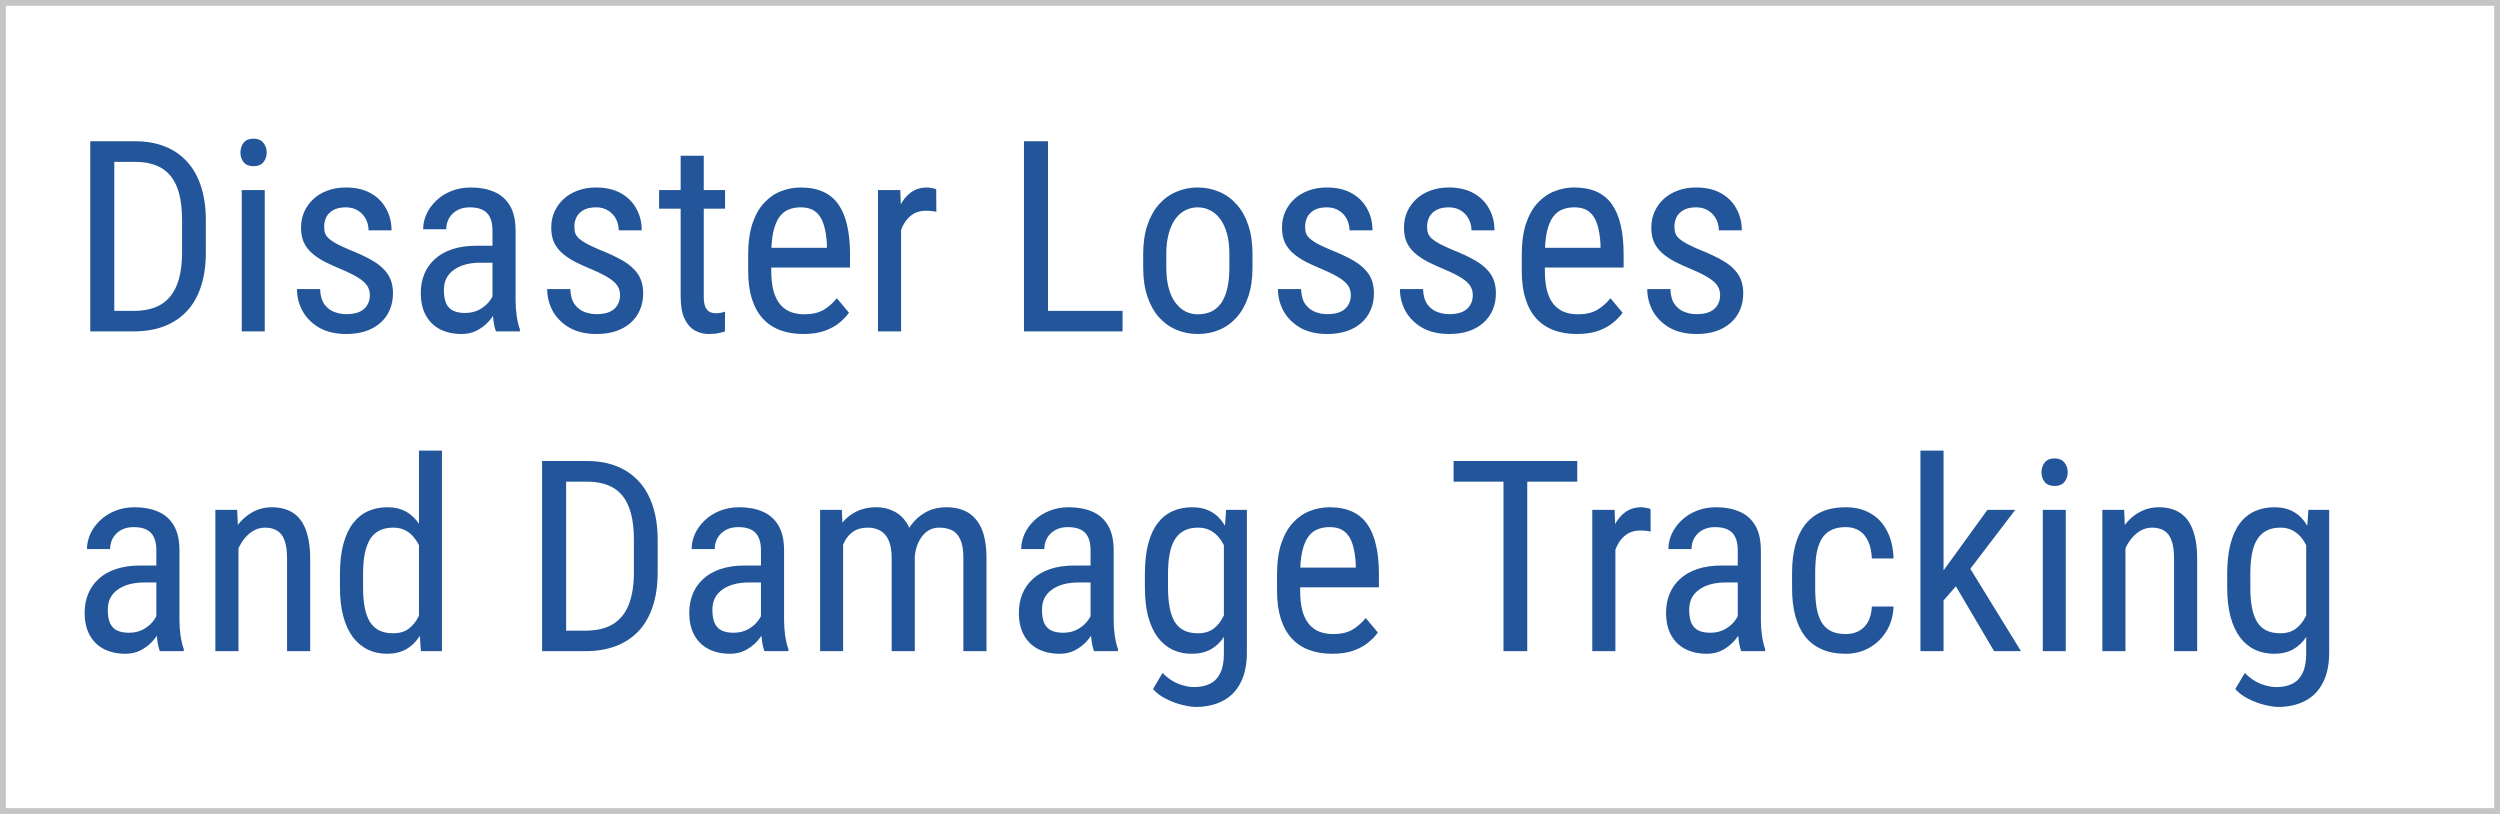
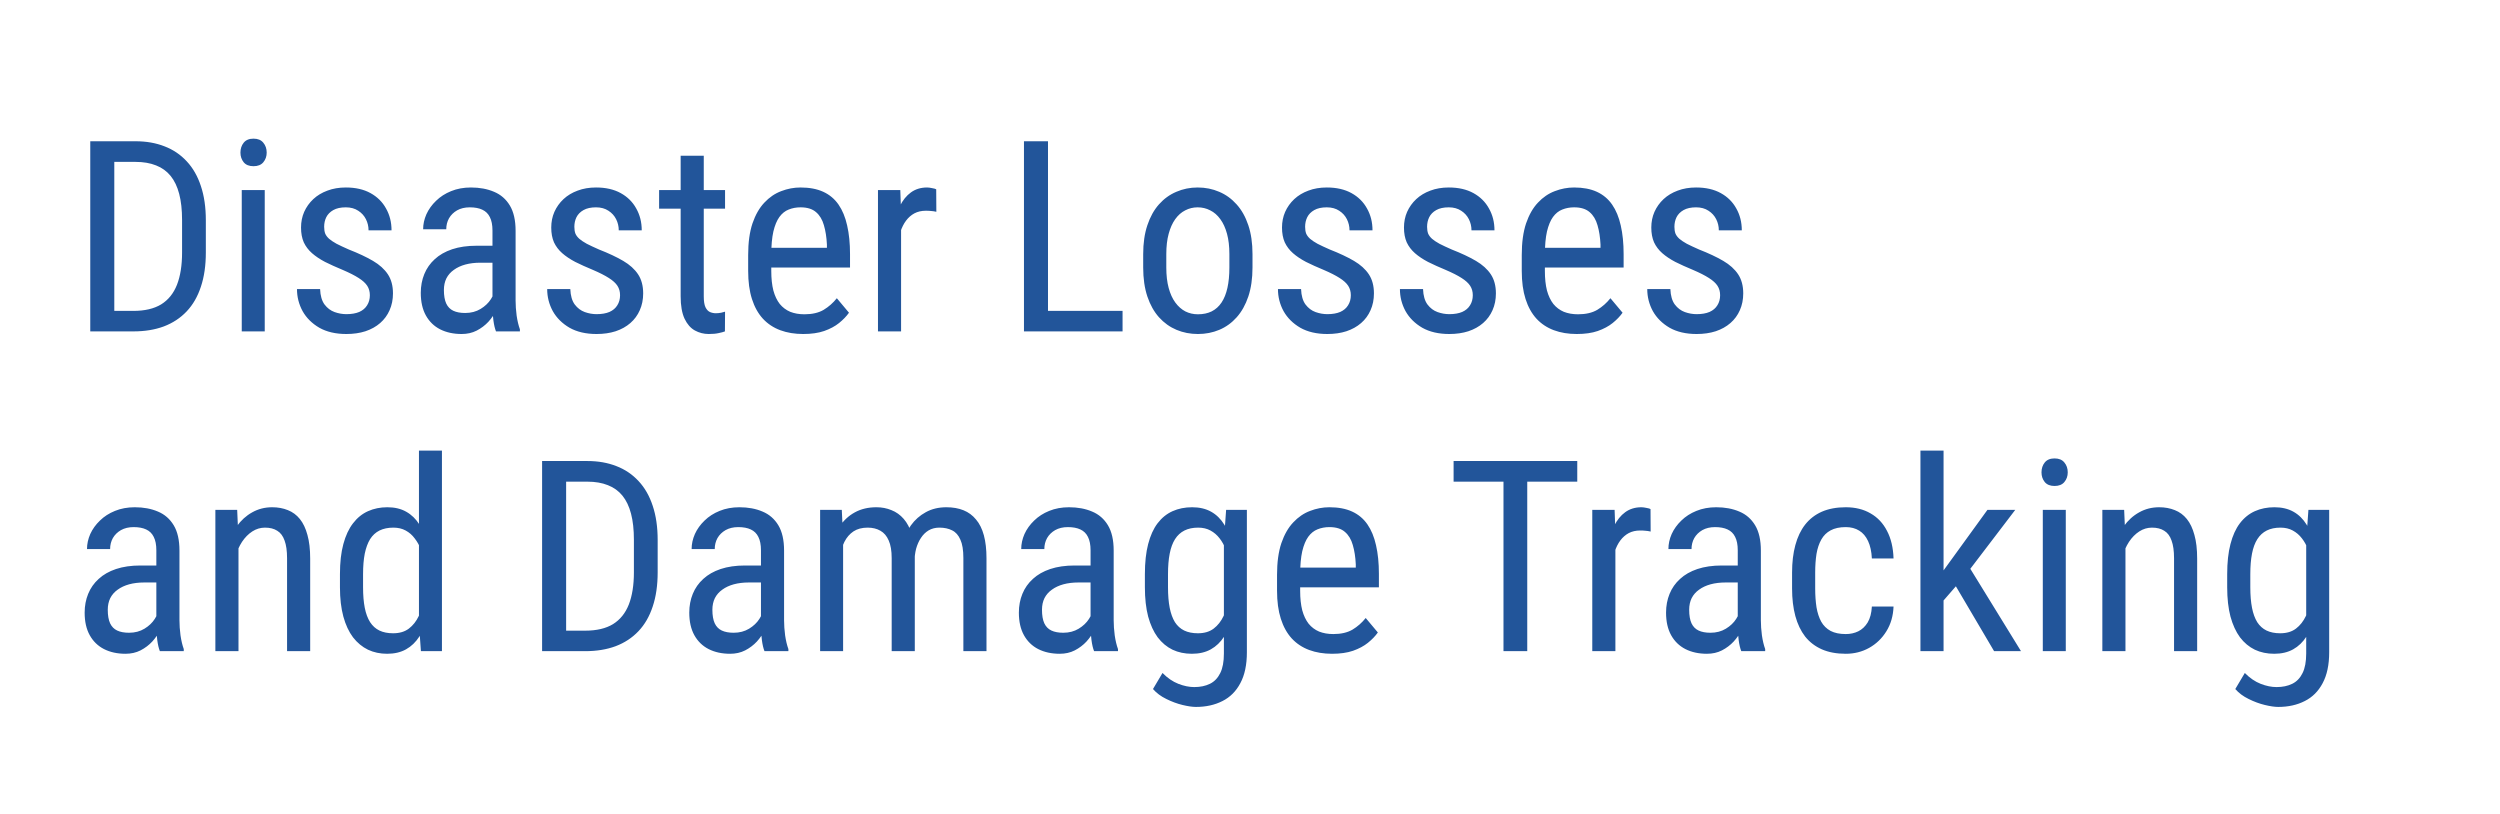
<svg xmlns="http://www.w3.org/2000/svg" width="430" height="140" viewBox="0 0 430 140" fill="none">
-   <rect x="0.5" y="0.5" width="429" height="139" stroke="#C5C5C5" />
  <path d="M22.939 57H17.368L17.413 53.474H22.939C24.9 53.474 26.495 53.099 27.723 52.351C28.951 51.587 29.856 50.464 30.44 48.981C31.024 47.484 31.316 45.635 31.316 43.434V37.841C31.316 36.104 31.152 34.606 30.822 33.349C30.493 32.091 29.999 31.058 29.34 30.249C28.681 29.44 27.85 28.841 26.847 28.452C25.843 28.048 24.668 27.846 23.32 27.846H17.256V24.297H23.32C25.162 24.297 26.824 24.589 28.307 25.173C29.789 25.742 31.062 26.603 32.125 27.756C33.188 28.894 33.997 30.309 34.551 32.001C35.12 33.693 35.404 35.655 35.404 37.886V43.434C35.404 45.665 35.12 47.626 34.551 49.318C33.997 51.01 33.181 52.425 32.102 53.563C31.024 54.702 29.714 55.562 28.172 56.147C26.645 56.715 24.9 57 22.939 57ZM19.659 24.297V57H15.526V24.297H19.659ZM45.534 32.697V57H41.581V32.697H45.534ZM41.356 26.251C41.356 25.577 41.544 25.008 41.918 24.544C42.292 24.08 42.854 23.848 43.602 23.848C44.351 23.848 44.913 24.08 45.287 24.544C45.676 25.008 45.871 25.577 45.871 26.251C45.871 26.895 45.676 27.449 45.287 27.913C44.913 28.362 44.351 28.587 43.602 28.587C42.854 28.587 42.292 28.362 41.918 27.913C41.544 27.449 41.356 26.895 41.356 26.251ZM63.615 50.778C63.615 50.164 63.465 49.625 63.166 49.161C62.867 48.697 62.372 48.248 61.684 47.813C61.01 47.379 60.096 46.915 58.943 46.421C57.82 45.957 56.81 45.5 55.911 45.051C55.028 44.587 54.279 44.085 53.665 43.546C53.051 43.007 52.579 42.385 52.25 41.682C51.935 40.963 51.778 40.117 51.778 39.144C51.778 38.17 51.958 37.272 52.317 36.448C52.692 35.61 53.216 34.876 53.89 34.247C54.563 33.618 55.372 33.132 56.315 32.787C57.259 32.428 58.315 32.248 59.482 32.248C61.145 32.248 62.56 32.57 63.727 33.214C64.895 33.858 65.787 34.741 66.4 35.864C67.029 36.972 67.344 38.223 67.344 39.615H63.391C63.391 38.941 63.241 38.305 62.941 37.706C62.642 37.107 62.2 36.62 61.616 36.246C61.032 35.857 60.321 35.662 59.482 35.662C58.599 35.662 57.88 35.819 57.326 36.134C56.772 36.448 56.368 36.86 56.113 37.369C55.874 37.863 55.754 38.41 55.754 39.009C55.754 39.458 55.814 39.847 55.934 40.177C56.068 40.491 56.293 40.791 56.607 41.075C56.922 41.345 57.349 41.629 57.888 41.929C58.442 42.213 59.145 42.543 59.999 42.917C61.646 43.561 63.031 44.212 64.154 44.871C65.277 45.53 66.131 46.301 66.715 47.185C67.299 48.068 67.591 49.161 67.591 50.464C67.591 51.527 67.396 52.493 67.007 53.361C66.632 54.215 66.093 54.949 65.39 55.562C64.686 56.176 63.84 56.648 62.852 56.977C61.878 57.292 60.785 57.449 59.572 57.449C57.745 57.449 56.196 57.09 54.923 56.371C53.665 55.637 52.707 54.687 52.048 53.519C51.404 52.336 51.082 51.07 51.082 49.723H55.058C55.102 50.861 55.357 51.744 55.821 52.373C56.3 53.002 56.877 53.436 57.551 53.676C58.225 53.915 58.898 54.035 59.572 54.035C60.456 54.035 61.197 53.908 61.796 53.653C62.395 53.384 62.844 53.002 63.144 52.508C63.458 52.014 63.615 51.437 63.615 50.778ZM84.706 52.845V39.66C84.706 38.702 84.556 37.931 84.257 37.347C83.972 36.763 83.538 36.336 82.954 36.066C82.385 35.797 81.666 35.662 80.798 35.662C79.959 35.662 79.233 35.834 78.619 36.179C78.02 36.523 77.556 36.98 77.227 37.549C76.912 38.118 76.755 38.747 76.755 39.435H72.779C72.779 38.567 72.966 37.706 73.341 36.852C73.73 35.999 74.284 35.228 75.003 34.539C75.722 33.835 76.583 33.281 77.586 32.877C78.604 32.458 79.742 32.248 81 32.248C82.497 32.248 83.823 32.495 84.976 32.989C86.129 33.468 87.034 34.255 87.693 35.348C88.352 36.441 88.682 37.893 88.682 39.705V51.699C88.682 52.508 88.742 53.369 88.861 54.282C88.996 55.196 89.183 55.982 89.423 56.641V57H85.312C85.118 56.521 84.968 55.884 84.863 55.091C84.758 54.282 84.706 53.533 84.706 52.845ZM85.335 42.266L85.38 45.185H82.617C81.674 45.185 80.813 45.29 80.034 45.5C79.27 45.71 78.612 46.017 78.058 46.421C77.504 46.81 77.077 47.297 76.777 47.881C76.493 48.465 76.351 49.131 76.351 49.88C76.351 50.853 76.485 51.632 76.755 52.216C77.024 52.785 77.429 53.197 77.968 53.451C78.507 53.706 79.188 53.833 80.012 53.833C81.015 53.833 81.898 53.601 82.662 53.137C83.426 52.672 84.017 52.111 84.436 51.452C84.871 50.793 85.073 50.179 85.043 49.61L85.919 51.475C85.859 52.059 85.664 52.695 85.335 53.384C85.02 54.058 84.579 54.709 84.01 55.338C83.441 55.952 82.767 56.461 81.988 56.865C81.225 57.255 80.364 57.449 79.405 57.449C77.998 57.449 76.762 57.18 75.699 56.641C74.651 56.102 73.835 55.308 73.251 54.26C72.667 53.212 72.375 51.916 72.375 50.374C72.375 49.206 72.577 48.128 72.981 47.14C73.386 46.151 73.985 45.298 74.778 44.579C75.572 43.845 76.568 43.276 77.766 42.872C78.978 42.468 80.379 42.266 81.966 42.266H85.335ZM106.65 50.778C106.65 50.164 106.501 49.625 106.201 49.161C105.902 48.697 105.408 48.248 104.719 47.813C104.045 47.379 103.132 46.915 101.979 46.421C100.855 45.957 99.845 45.5 98.946 45.051C98.063 44.587 97.314 44.085 96.7 43.546C96.086 43.007 95.615 42.385 95.285 41.682C94.971 40.963 94.814 40.117 94.814 39.144C94.814 38.17 94.993 37.272 95.353 36.448C95.727 35.61 96.251 34.876 96.925 34.247C97.599 33.618 98.407 33.132 99.351 32.787C100.294 32.428 101.35 32.248 102.518 32.248C104.18 32.248 105.595 32.57 106.763 33.214C107.931 33.858 108.822 34.741 109.436 35.864C110.064 36.972 110.379 38.223 110.379 39.615H106.426C106.426 38.941 106.276 38.305 105.977 37.706C105.677 37.107 105.235 36.62 104.651 36.246C104.067 35.857 103.356 35.662 102.518 35.662C101.634 35.662 100.915 35.819 100.361 36.134C99.807 36.448 99.403 36.86 99.148 37.369C98.909 37.863 98.789 38.41 98.789 39.009C98.789 39.458 98.849 39.847 98.969 40.177C99.103 40.491 99.328 40.791 99.643 41.075C99.957 41.345 100.384 41.629 100.923 41.929C101.477 42.213 102.181 42.543 103.034 42.917C104.681 43.561 106.066 44.212 107.189 44.871C108.312 45.53 109.166 46.301 109.75 47.185C110.334 48.068 110.626 49.161 110.626 50.464C110.626 51.527 110.431 52.493 110.042 53.361C109.668 54.215 109.129 54.949 108.425 55.562C107.721 56.176 106.875 56.648 105.887 56.977C104.913 57.292 103.82 57.449 102.607 57.449C100.781 57.449 99.231 57.09 97.958 56.371C96.7 55.637 95.742 54.687 95.083 53.519C94.439 52.336 94.117 51.07 94.117 49.723H98.093C98.138 50.861 98.392 51.744 98.856 52.373C99.336 53.002 99.912 53.436 100.586 53.676C101.26 53.915 101.934 54.035 102.607 54.035C103.491 54.035 104.232 53.908 104.831 53.653C105.43 53.384 105.879 53.002 106.179 52.508C106.493 52.014 106.65 51.437 106.65 50.778ZM124.709 32.697V35.887H113.366V32.697H124.709ZM117.072 26.79H121.048V50.98C121.048 51.804 121.145 52.425 121.34 52.845C121.549 53.264 121.812 53.541 122.126 53.676C122.44 53.81 122.777 53.878 123.137 53.878C123.406 53.878 123.706 53.848 124.035 53.788C124.365 53.713 124.589 53.653 124.709 53.608L124.687 57C124.417 57.105 124.058 57.202 123.608 57.292C123.159 57.397 122.59 57.449 121.901 57.449C121.048 57.449 120.254 57.247 119.521 56.843C118.787 56.438 118.195 55.765 117.746 54.821C117.297 53.863 117.072 52.575 117.072 50.958V26.79ZM138.141 57.449C136.688 57.449 135.378 57.232 134.21 56.798C133.042 56.364 132.046 55.705 131.223 54.821C130.399 53.923 129.77 52.792 129.336 51.43C128.902 50.067 128.685 48.457 128.685 46.601V43.86C128.685 41.719 128.932 39.907 129.426 38.425C129.935 36.942 130.616 35.752 131.47 34.853C132.323 33.94 133.289 33.281 134.367 32.877C135.445 32.458 136.553 32.248 137.691 32.248C139.219 32.248 140.521 32.495 141.6 32.989C142.678 33.483 143.554 34.217 144.228 35.19C144.901 36.164 145.396 37.362 145.71 38.784C146.039 40.207 146.204 41.846 146.204 43.703V46.017H131.021V42.625H142.229V42.063C142.169 40.806 141.996 39.698 141.712 38.739C141.442 37.781 140.993 37.032 140.364 36.493C139.735 35.939 138.844 35.662 137.691 35.662C136.958 35.662 136.276 35.789 135.647 36.044C135.034 36.283 134.502 36.71 134.053 37.324C133.618 37.923 133.274 38.754 133.02 39.817C132.78 40.88 132.66 42.228 132.66 43.86V46.601C132.66 47.903 132.78 49.026 133.02 49.97C133.274 50.898 133.641 51.669 134.12 52.283C134.614 52.882 135.213 53.331 135.917 53.631C136.636 53.915 137.452 54.058 138.365 54.058C139.698 54.058 140.799 53.803 141.667 53.294C142.535 52.77 143.292 52.103 143.936 51.295L146.024 53.788C145.59 54.402 145.021 54.993 144.317 55.562C143.629 56.117 142.775 56.573 141.757 56.933C140.754 57.277 139.548 57.449 138.141 57.449ZM154.986 36.516V57H151.011V32.697H154.852L154.986 36.516ZM161.028 32.562L161.051 36.426C160.721 36.351 160.422 36.306 160.152 36.291C159.898 36.261 159.598 36.246 159.254 36.246C158.505 36.246 157.846 36.396 157.277 36.695C156.723 36.995 156.244 37.414 155.84 37.953C155.436 38.492 155.114 39.136 154.874 39.885C154.634 40.618 154.47 41.427 154.38 42.31L153.347 42.984C153.347 41.517 153.459 40.139 153.684 38.852C153.923 37.564 154.29 36.426 154.784 35.438C155.278 34.434 155.907 33.656 156.671 33.102C157.45 32.533 158.378 32.248 159.456 32.248C159.696 32.248 159.988 32.285 160.332 32.36C160.691 32.42 160.924 32.488 161.028 32.562ZM193.08 53.474V57H179.514V53.474H193.08ZM180.255 24.297V57H176.122V24.297H180.255ZM196.629 46.017V43.703C196.629 41.816 196.868 40.162 197.348 38.739C197.827 37.302 198.493 36.104 199.347 35.145C200.2 34.187 201.196 33.468 202.334 32.989C203.472 32.495 204.692 32.248 205.995 32.248C207.328 32.248 208.563 32.495 209.701 32.989C210.839 33.468 211.835 34.187 212.688 35.145C213.557 36.104 214.231 37.302 214.71 38.739C215.189 40.162 215.429 41.816 215.429 43.703V46.017C215.429 47.903 215.189 49.565 214.71 51.003C214.231 52.425 213.564 53.616 212.711 54.574C211.857 55.533 210.862 56.251 209.724 56.73C208.586 57.21 207.358 57.449 206.04 57.449C204.722 57.449 203.494 57.21 202.356 56.73C201.218 56.251 200.215 55.533 199.347 54.574C198.493 53.616 197.827 52.425 197.348 51.003C196.868 49.565 196.629 47.903 196.629 46.017ZM200.604 43.703V46.017C200.604 47.349 200.739 48.517 201.009 49.52C201.278 50.524 201.66 51.362 202.154 52.036C202.648 52.71 203.225 53.219 203.884 53.563C204.543 53.893 205.261 54.058 206.04 54.058C206.938 54.058 207.725 53.893 208.398 53.563C209.087 53.219 209.656 52.71 210.105 52.036C210.555 51.362 210.892 50.524 211.116 49.52C211.341 48.517 211.453 47.349 211.453 46.017V43.703C211.453 42.37 211.318 41.21 211.049 40.222C210.779 39.218 210.397 38.38 209.903 37.706C209.409 37.017 208.825 36.508 208.151 36.179C207.493 35.834 206.774 35.662 205.995 35.662C205.231 35.662 204.52 35.834 203.861 36.179C203.202 36.508 202.626 37.017 202.132 37.706C201.653 38.38 201.278 39.218 201.009 40.222C200.739 41.21 200.604 42.37 200.604 43.703ZM232.342 50.778C232.342 50.164 232.192 49.625 231.893 49.161C231.593 48.697 231.099 48.248 230.41 47.813C229.736 47.379 228.823 46.915 227.67 46.421C226.547 45.957 225.536 45.5 224.638 45.051C223.754 44.587 223.006 44.085 222.392 43.546C221.778 43.007 221.306 42.385 220.977 41.682C220.662 40.963 220.505 40.117 220.505 39.144C220.505 38.17 220.685 37.272 221.044 36.448C221.418 35.61 221.942 34.876 222.616 34.247C223.29 33.618 224.099 33.132 225.042 32.787C225.985 32.428 227.041 32.248 228.209 32.248C229.871 32.248 231.286 32.57 232.454 33.214C233.622 33.858 234.513 34.741 235.127 35.864C235.756 36.972 236.07 38.223 236.07 39.615H232.117C232.117 38.941 231.967 38.305 231.668 37.706C231.368 37.107 230.927 36.62 230.343 36.246C229.759 35.857 229.048 35.662 228.209 35.662C227.326 35.662 226.607 35.819 226.053 36.134C225.499 36.448 225.094 36.86 224.84 37.369C224.6 37.863 224.48 38.41 224.48 39.009C224.48 39.458 224.54 39.847 224.66 40.177C224.795 40.491 225.02 40.791 225.334 41.075C225.648 41.345 226.075 41.629 226.614 41.929C227.168 42.213 227.872 42.543 228.726 42.917C230.373 43.561 231.758 44.212 232.881 44.871C234.004 45.53 234.857 46.301 235.441 47.185C236.025 48.068 236.317 49.161 236.317 50.464C236.317 51.527 236.123 52.493 235.733 53.361C235.359 54.215 234.82 54.949 234.116 55.562C233.412 56.176 232.566 56.648 231.578 56.977C230.605 57.292 229.512 57.449 228.299 57.449C226.472 57.449 224.922 57.09 223.649 56.371C222.392 55.637 221.433 54.687 220.774 53.519C220.131 52.336 219.809 51.07 219.809 49.723H223.784C223.829 50.861 224.084 51.744 224.548 52.373C225.027 53.002 225.604 53.436 226.277 53.676C226.951 53.915 227.625 54.035 228.299 54.035C229.182 54.035 229.924 53.908 230.522 53.653C231.121 53.384 231.571 53.002 231.87 52.508C232.185 52.014 232.342 51.437 232.342 50.778ZM253.32 50.778C253.32 50.164 253.171 49.625 252.871 49.161C252.572 48.697 252.077 48.248 251.389 47.813C250.715 47.379 249.801 46.915 248.648 46.421C247.525 45.957 246.515 45.5 245.616 45.051C244.733 44.587 243.984 44.085 243.37 43.546C242.756 43.007 242.285 42.385 241.955 41.682C241.641 40.963 241.483 40.117 241.483 39.144C241.483 38.17 241.663 37.272 242.022 36.448C242.397 35.61 242.921 34.876 243.595 34.247C244.269 33.618 245.077 33.132 246.021 32.787C246.964 32.428 248.02 32.248 249.188 32.248C250.85 32.248 252.265 32.57 253.433 33.214C254.601 33.858 255.492 34.741 256.105 35.864C256.734 36.972 257.049 38.223 257.049 39.615H253.096C253.096 38.941 252.946 38.305 252.646 37.706C252.347 37.107 251.905 36.62 251.321 36.246C250.737 35.857 250.026 35.662 249.188 35.662C248.304 35.662 247.585 35.819 247.031 36.134C246.477 36.448 246.073 36.86 245.818 37.369C245.579 37.863 245.459 38.41 245.459 39.009C245.459 39.458 245.519 39.847 245.639 40.177C245.773 40.491 245.998 40.791 246.312 41.075C246.627 41.345 247.054 41.629 247.593 41.929C248.147 42.213 248.851 42.543 249.704 42.917C251.351 43.561 252.736 44.212 253.859 44.871C254.982 45.53 255.836 46.301 256.42 47.185C257.004 48.068 257.296 49.161 257.296 50.464C257.296 51.527 257.101 52.493 256.712 53.361C256.338 54.215 255.799 54.949 255.095 55.562C254.391 56.176 253.545 56.648 252.557 56.977C251.583 57.292 250.49 57.449 249.277 57.449C247.451 57.449 245.901 57.09 244.628 56.371C243.37 55.637 242.412 54.687 241.753 53.519C241.109 52.336 240.787 51.07 240.787 49.723H244.763C244.808 50.861 245.062 51.744 245.526 52.373C246.006 53.002 246.582 53.436 247.256 53.676C247.93 53.915 248.604 54.035 249.277 54.035C250.161 54.035 250.902 53.908 251.501 53.653C252.1 53.384 252.549 53.002 252.849 52.508C253.163 52.014 253.32 51.437 253.32 50.778ZM271.199 57.449C269.747 57.449 268.437 57.232 267.269 56.798C266.101 56.364 265.105 55.705 264.281 54.821C263.458 53.923 262.829 52.792 262.395 51.43C261.96 50.067 261.743 48.457 261.743 46.601V43.86C261.743 41.719 261.99 39.907 262.484 38.425C262.993 36.942 263.675 35.752 264.528 34.853C265.382 33.94 266.348 33.281 267.426 32.877C268.504 32.458 269.612 32.248 270.75 32.248C272.277 32.248 273.58 32.495 274.658 32.989C275.736 33.483 276.612 34.217 277.286 35.19C277.96 36.164 278.454 37.362 278.769 38.784C279.098 40.207 279.263 41.846 279.263 43.703V46.017H264.079V42.625H275.287V42.063C275.227 40.806 275.055 39.698 274.771 38.739C274.501 37.781 274.052 37.032 273.423 36.493C272.794 35.939 271.903 35.662 270.75 35.662C270.016 35.662 269.335 35.789 268.706 36.044C268.092 36.283 267.561 36.71 267.111 37.324C266.677 37.923 266.333 38.754 266.078 39.817C265.839 40.88 265.719 42.228 265.719 43.86V46.601C265.719 47.903 265.839 49.026 266.078 49.97C266.333 50.898 266.7 51.669 267.179 52.283C267.673 52.882 268.272 53.331 268.976 53.631C269.694 53.915 270.51 54.058 271.424 54.058C272.757 54.058 273.857 53.803 274.726 53.294C275.594 52.77 276.35 52.103 276.994 51.295L279.083 53.788C278.649 54.402 278.08 54.993 277.376 55.562C276.687 56.117 275.834 56.573 274.815 56.933C273.812 57.277 272.607 57.449 271.199 57.449ZM295.861 50.778C295.861 50.164 295.712 49.625 295.412 49.161C295.113 48.697 294.618 48.248 293.93 47.813C293.256 47.379 292.342 46.915 291.189 46.421C290.066 45.957 289.056 45.5 288.157 45.051C287.274 44.587 286.525 44.085 285.911 43.546C285.297 43.007 284.826 42.385 284.496 41.682C284.182 40.963 284.024 40.117 284.024 39.144C284.024 38.17 284.204 37.272 284.563 36.448C284.938 35.61 285.462 34.876 286.136 34.247C286.81 33.618 287.618 33.132 288.562 32.787C289.505 32.428 290.561 32.248 291.729 32.248C293.391 32.248 294.806 32.57 295.974 33.214C297.142 33.858 298.033 34.741 298.646 35.864C299.275 36.972 299.59 38.223 299.59 39.615H295.637C295.637 38.941 295.487 38.305 295.188 37.706C294.888 37.107 294.446 36.62 293.862 36.246C293.278 35.857 292.567 35.662 291.729 35.662C290.845 35.662 290.126 35.819 289.572 36.134C289.018 36.448 288.614 36.86 288.359 37.369C288.12 37.863 288 38.41 288 39.009C288 39.458 288.06 39.847 288.18 40.177C288.314 40.491 288.539 40.791 288.854 41.075C289.168 41.345 289.595 41.629 290.134 41.929C290.688 42.213 291.392 42.543 292.245 42.917C293.892 43.561 295.277 44.212 296.4 44.871C297.523 45.53 298.377 46.301 298.961 47.185C299.545 48.068 299.837 49.161 299.837 50.464C299.837 51.527 299.642 52.493 299.253 53.361C298.879 54.215 298.34 54.949 297.636 55.562C296.932 56.176 296.086 56.648 295.098 56.977C294.124 57.292 293.031 57.449 291.818 57.449C289.992 57.449 288.442 57.09 287.169 56.371C285.911 55.637 284.953 54.687 284.294 53.519C283.65 52.336 283.328 51.07 283.328 49.723H287.304C287.349 50.861 287.603 51.744 288.067 52.373C288.547 53.002 289.123 53.436 289.797 53.676C290.471 53.915 291.145 54.035 291.818 54.035C292.702 54.035 293.443 53.908 294.042 53.653C294.641 53.384 295.09 53.002 295.39 52.508C295.704 52.014 295.861 51.437 295.861 50.778ZM26.892 107.845V94.66C26.892 93.702 26.742 92.931 26.442 92.347C26.158 91.763 25.724 91.336 25.14 91.066C24.571 90.797 23.852 90.662 22.983 90.662C22.145 90.662 21.419 90.834 20.805 91.179C20.206 91.523 19.741 91.98 19.412 92.549C19.098 93.118 18.94 93.747 18.94 94.436H14.965C14.965 93.567 15.152 92.706 15.526 91.853C15.916 90.999 16.47 90.228 17.189 89.539C17.907 88.835 18.768 88.281 19.771 87.877C20.79 87.458 21.928 87.248 23.186 87.248C24.683 87.248 26.008 87.495 27.161 87.989C28.314 88.468 29.22 89.255 29.879 90.348C30.538 91.441 30.867 92.893 30.867 94.705V106.699C30.867 107.508 30.927 108.369 31.047 109.282C31.182 110.196 31.369 110.982 31.608 111.641V112H27.498C27.303 111.521 27.154 110.884 27.049 110.091C26.944 109.282 26.892 108.534 26.892 107.845ZM27.52 97.266L27.565 100.186H24.803C23.859 100.186 22.998 100.29 22.22 100.5C21.456 100.71 20.797 101.017 20.243 101.421C19.689 101.81 19.262 102.297 18.963 102.881C18.678 103.465 18.536 104.131 18.536 104.88C18.536 105.853 18.671 106.632 18.94 107.216C19.21 107.785 19.614 108.197 20.153 108.451C20.692 108.706 21.374 108.833 22.197 108.833C23.201 108.833 24.084 108.601 24.848 108.137C25.611 107.673 26.203 107.111 26.622 106.452C27.056 105.793 27.259 105.179 27.229 104.61L28.105 106.475C28.045 107.059 27.85 107.695 27.52 108.384C27.206 109.058 26.764 109.709 26.195 110.338C25.626 110.952 24.953 111.461 24.174 111.865C23.41 112.255 22.549 112.449 21.591 112.449C20.183 112.449 18.948 112.18 17.885 111.641C16.837 111.102 16.02 110.308 15.437 109.26C14.852 108.212 14.56 106.916 14.56 105.374C14.56 104.206 14.763 103.128 15.167 102.14C15.571 101.151 16.17 100.298 16.964 99.579C17.758 98.845 18.753 98.276 19.951 97.872C21.164 97.468 22.564 97.266 24.151 97.266H27.52ZM41.02 92.886V112H37.044V87.697H40.795L41.02 92.886ZM40.054 98.928L38.437 98.86C38.422 97.198 38.609 95.663 38.998 94.256C39.402 92.833 39.971 91.598 40.705 90.55C41.454 89.502 42.345 88.693 43.378 88.124C44.411 87.54 45.557 87.248 46.815 87.248C47.803 87.248 48.701 87.413 49.51 87.742C50.318 88.057 51.007 88.566 51.576 89.269C52.145 89.973 52.579 90.887 52.879 92.01C53.193 93.118 53.351 94.473 53.351 96.075V112H49.375V96.03C49.375 94.757 49.233 93.739 48.948 92.976C48.679 92.197 48.259 91.635 47.69 91.291C47.136 90.932 46.433 90.752 45.579 90.752C44.8 90.752 44.074 90.969 43.4 91.403C42.727 91.838 42.135 92.436 41.626 93.2C41.132 93.964 40.742 94.84 40.458 95.828C40.188 96.801 40.054 97.835 40.054 98.928ZM72.061 107.283V77.5H76.014V112H72.397L72.061 107.283ZM58.472 101.017V98.748C58.472 96.742 58.666 95.019 59.056 93.582C59.445 92.13 59.999 90.939 60.718 90.011C61.437 89.067 62.297 88.371 63.301 87.922C64.304 87.473 65.412 87.248 66.625 87.248C67.883 87.248 68.961 87.503 69.859 88.012C70.773 88.521 71.537 89.262 72.15 90.235C72.764 91.194 73.243 92.362 73.588 93.739C73.947 95.102 74.187 96.644 74.307 98.366V101.398C74.172 103.105 73.925 104.64 73.565 106.003C73.221 107.366 72.742 108.526 72.128 109.484C71.514 110.443 70.75 111.176 69.837 111.686C68.924 112.195 67.838 112.449 66.58 112.449C65.382 112.449 64.289 112.217 63.301 111.753C62.312 111.274 61.452 110.562 60.718 109.619C59.999 108.661 59.445 107.47 59.056 106.048C58.666 104.61 58.472 102.933 58.472 101.017ZM62.447 98.748V101.017C62.447 102.364 62.545 103.54 62.739 104.543C62.934 105.531 63.241 106.355 63.66 107.014C64.079 107.658 64.611 108.137 65.255 108.451C65.914 108.766 66.7 108.923 67.613 108.923C68.721 108.923 69.627 108.653 70.331 108.114C71.035 107.575 71.596 106.864 72.016 105.98C72.45 105.082 72.794 104.116 73.049 103.083V96.704C72.899 95.94 72.682 95.207 72.397 94.503C72.113 93.784 71.754 93.148 71.319 92.594C70.9 92.025 70.383 91.576 69.769 91.246C69.171 90.917 68.467 90.752 67.658 90.752C66.745 90.752 65.951 90.917 65.277 91.246C64.618 91.576 64.079 92.07 63.66 92.728C63.256 93.387 62.949 94.218 62.739 95.222C62.545 96.225 62.447 97.4 62.447 98.748ZM100.653 112H95.083L95.128 108.474H100.653C102.615 108.474 104.21 108.099 105.438 107.351C106.665 106.587 107.571 105.464 108.155 103.981C108.739 102.484 109.031 100.635 109.031 98.434V92.841C109.031 91.104 108.867 89.606 108.537 88.349C108.208 87.091 107.714 86.058 107.055 85.249C106.396 84.44 105.565 83.841 104.562 83.452C103.558 83.048 102.383 82.846 101.035 82.846H94.971V79.297H101.035C102.877 79.297 104.539 79.589 106.021 80.173C107.504 80.742 108.777 81.603 109.84 82.756C110.903 83.894 111.712 85.309 112.266 87.001C112.835 88.693 113.119 90.655 113.119 92.886V98.434C113.119 100.665 112.835 102.626 112.266 104.318C111.712 106.01 110.896 107.425 109.817 108.563C108.739 109.701 107.429 110.562 105.887 111.146C104.359 111.715 102.615 112 100.653 112ZM97.374 79.297V112H93.241V79.297H97.374ZM130.886 107.845V94.66C130.886 93.702 130.736 92.931 130.437 92.347C130.152 91.763 129.718 91.336 129.134 91.066C128.565 90.797 127.846 90.662 126.978 90.662C126.139 90.662 125.413 90.834 124.799 91.179C124.2 91.523 123.736 91.98 123.406 92.549C123.092 93.118 122.935 93.747 122.935 94.436H118.959C118.959 93.567 119.146 92.706 119.521 91.853C119.91 90.999 120.464 90.228 121.183 89.539C121.901 88.835 122.762 88.281 123.766 87.877C124.784 87.458 125.922 87.248 127.18 87.248C128.677 87.248 130.002 87.495 131.155 87.989C132.308 88.468 133.214 89.255 133.873 90.348C134.532 91.441 134.861 92.893 134.861 94.705V106.699C134.861 107.508 134.921 108.369 135.041 109.282C135.176 110.196 135.363 110.982 135.603 111.641V112H131.492C131.298 111.521 131.148 110.884 131.043 110.091C130.938 109.282 130.886 108.534 130.886 107.845ZM131.515 97.266L131.56 100.186H128.797C127.854 100.186 126.993 100.29 126.214 100.5C125.45 100.71 124.791 101.017 124.237 101.421C123.683 101.81 123.257 102.297 122.957 102.881C122.673 103.465 122.53 104.131 122.53 104.88C122.53 105.853 122.665 106.632 122.935 107.216C123.204 107.785 123.608 108.197 124.147 108.451C124.687 108.706 125.368 108.833 126.191 108.833C127.195 108.833 128.078 108.601 128.842 108.137C129.605 107.673 130.197 107.111 130.616 106.452C131.05 105.793 131.253 105.179 131.223 104.61L132.099 106.475C132.039 107.059 131.844 107.695 131.515 108.384C131.2 109.058 130.758 109.709 130.189 110.338C129.62 110.952 128.947 111.461 128.168 111.865C127.404 112.255 126.543 112.449 125.585 112.449C124.177 112.449 122.942 112.18 121.879 111.641C120.831 111.102 120.015 110.308 119.431 109.26C118.847 108.212 118.555 106.916 118.555 105.374C118.555 104.206 118.757 103.128 119.161 102.14C119.565 101.151 120.164 100.298 120.958 99.579C121.752 98.845 122.747 98.276 123.945 97.872C125.158 97.468 126.558 97.266 128.146 97.266H131.515ZM145.014 92.526V112H141.061V87.697H144.789L145.014 92.526ZM144.205 98.928L142.363 98.86C142.348 97.198 142.513 95.663 142.857 94.256C143.202 92.833 143.718 91.598 144.407 90.55C145.111 89.502 145.987 88.693 147.035 88.124C148.098 87.54 149.334 87.248 150.741 87.248C151.67 87.248 152.531 87.413 153.324 87.742C154.133 88.057 154.837 88.558 155.436 89.247C156.035 89.936 156.499 90.819 156.828 91.897C157.173 92.976 157.345 94.278 157.345 95.806V112H153.369V96.008C153.369 94.735 153.197 93.717 152.853 92.953C152.523 92.189 152.051 91.635 151.438 91.291C150.824 90.932 150.09 90.752 149.236 90.752C148.263 90.752 147.447 90.969 146.788 91.403C146.144 91.838 145.628 92.436 145.238 93.2C144.864 93.964 144.594 94.84 144.43 95.828C144.28 96.801 144.205 97.835 144.205 98.928ZM157.3 96.637L154.649 97.49C154.634 96.158 154.799 94.877 155.144 93.649C155.488 92.421 155.997 91.329 156.671 90.37C157.36 89.412 158.213 88.656 159.231 88.102C160.25 87.533 161.433 87.248 162.78 87.248C163.888 87.248 164.869 87.42 165.723 87.765C166.576 88.109 167.295 88.641 167.879 89.359C168.478 90.063 168.927 90.969 169.227 92.077C169.526 93.185 169.676 94.503 169.676 96.03V112H165.7V95.985C165.7 94.623 165.528 93.567 165.184 92.818C164.854 92.055 164.382 91.523 163.769 91.224C163.155 90.909 162.421 90.752 161.567 90.752C160.879 90.752 160.265 90.909 159.726 91.224C159.201 91.538 158.76 91.972 158.4 92.526C158.041 93.065 157.764 93.687 157.569 94.391C157.39 95.094 157.3 95.843 157.3 96.637ZM187.577 107.845V94.66C187.577 93.702 187.427 92.931 187.128 92.347C186.843 91.763 186.409 91.336 185.825 91.066C185.256 90.797 184.537 90.662 183.669 90.662C182.83 90.662 182.104 90.834 181.49 91.179C180.891 91.523 180.427 91.98 180.098 92.549C179.783 93.118 179.626 93.747 179.626 94.436H175.65C175.65 93.567 175.838 92.706 176.212 91.853C176.601 90.999 177.155 90.228 177.874 89.539C178.593 88.835 179.454 88.281 180.457 87.877C181.475 87.458 182.613 87.248 183.871 87.248C185.368 87.248 186.694 87.495 187.847 87.989C189 88.468 189.906 89.255 190.564 90.348C191.223 91.441 191.553 92.893 191.553 94.705V106.699C191.553 107.508 191.613 108.369 191.732 109.282C191.867 110.196 192.054 110.982 192.294 111.641V112H188.184C187.989 111.521 187.839 110.884 187.734 110.091C187.63 109.282 187.577 108.534 187.577 107.845ZM188.206 97.266L188.251 100.186H185.488C184.545 100.186 183.684 100.29 182.905 100.5C182.142 100.71 181.483 101.017 180.929 101.421C180.375 101.81 179.948 102.297 179.648 102.881C179.364 103.465 179.222 104.131 179.222 104.88C179.222 105.853 179.356 106.632 179.626 107.216C179.896 107.785 180.3 108.197 180.839 108.451C181.378 108.706 182.059 108.833 182.883 108.833C183.886 108.833 184.77 108.601 185.533 108.137C186.297 107.673 186.888 107.111 187.308 106.452C187.742 105.793 187.944 105.179 187.914 104.61L188.79 106.475C188.73 107.059 188.535 107.695 188.206 108.384C187.892 109.058 187.45 109.709 186.881 110.338C186.312 110.952 185.638 111.461 184.859 111.865C184.096 112.255 183.235 112.449 182.276 112.449C180.869 112.449 179.633 112.18 178.57 111.641C177.522 111.102 176.706 110.308 176.122 109.26C175.538 108.212 175.246 106.916 175.246 105.374C175.246 104.206 175.448 103.128 175.853 102.14C176.257 101.151 176.856 100.298 177.649 99.579C178.443 98.845 179.439 98.276 180.637 97.872C181.85 97.468 183.25 97.266 184.837 97.266H188.206ZM210.892 87.697H214.463V112.202C214.463 114.343 214.089 116.11 213.34 117.503C212.606 118.896 211.58 119.921 210.263 120.58C208.945 121.254 207.425 121.591 205.703 121.591C205.089 121.591 204.318 121.479 203.39 121.254C202.461 121.029 201.533 120.685 200.604 120.221C199.676 119.771 198.912 119.202 198.313 118.514L199.953 115.751C200.807 116.619 201.713 117.241 202.671 117.615C203.629 117.99 204.543 118.177 205.411 118.177C206.444 118.177 207.343 117.99 208.106 117.615C208.87 117.241 209.462 116.627 209.881 115.773C210.3 114.935 210.51 113.812 210.51 112.404V93.043L210.892 87.697ZM196.921 101.017V98.748C196.921 96.742 197.108 95.019 197.482 93.582C197.857 92.13 198.396 90.939 199.1 90.011C199.818 89.067 200.679 88.371 201.683 87.922C202.686 87.473 203.809 87.248 205.052 87.248C206.31 87.248 207.395 87.503 208.309 88.012C209.222 88.521 209.978 89.262 210.577 90.235C211.191 91.194 211.67 92.362 212.015 93.739C212.374 95.102 212.621 96.644 212.756 98.366V101.398C212.621 103.105 212.374 104.64 212.015 106.003C211.67 107.366 211.184 108.526 210.555 109.484C209.941 110.443 209.177 111.176 208.264 111.686C207.35 112.195 206.265 112.449 205.007 112.449C203.779 112.449 202.671 112.217 201.683 111.753C200.694 111.274 199.841 110.562 199.122 109.619C198.418 108.661 197.872 107.47 197.482 106.048C197.108 104.61 196.921 102.933 196.921 101.017ZM200.896 98.748V101.017C200.896 102.364 200.994 103.54 201.188 104.543C201.383 105.531 201.683 106.355 202.087 107.014C202.506 107.658 203.038 108.137 203.682 108.451C204.34 108.766 205.127 108.923 206.04 108.923C207.148 108.923 208.054 108.653 208.758 108.114C209.462 107.575 210.023 106.864 210.442 105.98C210.877 105.082 211.221 104.116 211.476 103.083V96.704C211.326 95.94 211.109 95.207 210.824 94.503C210.555 93.784 210.203 93.148 209.769 92.594C209.334 92.025 208.81 91.576 208.196 91.246C207.597 90.917 206.894 90.752 206.085 90.752C205.172 90.752 204.385 90.917 203.727 91.246C203.068 91.576 202.529 92.07 202.109 92.728C201.69 93.387 201.383 94.218 201.188 95.222C200.994 96.225 200.896 97.4 200.896 98.748ZM229.107 112.449C227.655 112.449 226.345 112.232 225.177 111.798C224.009 111.364 223.013 110.705 222.189 109.821C221.366 108.923 220.737 107.792 220.303 106.43C219.868 105.067 219.651 103.457 219.651 101.601V98.86C219.651 96.719 219.898 94.907 220.393 93.425C220.902 91.942 221.583 90.752 222.437 89.853C223.29 88.94 224.256 88.281 225.334 87.877C226.412 87.458 227.52 87.248 228.658 87.248C230.186 87.248 231.488 87.495 232.566 87.989C233.645 88.483 234.521 89.217 235.194 90.19C235.868 91.164 236.362 92.362 236.677 93.784C237.006 95.207 237.171 96.846 237.171 98.703V101.017H221.987V97.625H233.195V97.064C233.135 95.806 232.963 94.698 232.679 93.739C232.409 92.781 231.96 92.032 231.331 91.493C230.702 90.939 229.811 90.662 228.658 90.662C227.924 90.662 227.243 90.789 226.614 91.044C226 91.284 225.469 91.71 225.02 92.324C224.585 92.923 224.241 93.754 223.986 94.817C223.747 95.88 223.627 97.228 223.627 98.86V101.601C223.627 102.903 223.747 104.026 223.986 104.97C224.241 105.898 224.608 106.669 225.087 107.283C225.581 107.882 226.18 108.331 226.884 108.631C227.603 108.915 228.419 109.058 229.332 109.058C230.665 109.058 231.765 108.803 232.634 108.294C233.502 107.77 234.258 107.104 234.902 106.295L236.991 108.788C236.557 109.402 235.988 109.993 235.284 110.562C234.595 111.117 233.742 111.573 232.724 111.933C231.72 112.277 230.515 112.449 229.107 112.449ZM262.687 79.297V112H258.599V79.297H262.687ZM271.289 79.297V82.846H250.019V79.297H271.289ZM277.848 91.516V112H273.872V87.697H277.713L277.848 91.516ZM283.89 87.562L283.912 91.426C283.583 91.351 283.283 91.306 283.014 91.291C282.759 91.261 282.46 91.246 282.115 91.246C281.367 91.246 280.708 91.396 280.139 91.695C279.585 91.995 279.105 92.414 278.701 92.953C278.297 93.492 277.975 94.136 277.735 94.885C277.496 95.618 277.331 96.427 277.241 97.311L276.208 97.984C276.208 96.517 276.32 95.139 276.545 93.852C276.785 92.564 277.151 91.426 277.646 90.438C278.14 89.434 278.769 88.656 279.532 88.102C280.311 87.533 281.239 87.248 282.317 87.248C282.557 87.248 282.849 87.285 283.193 87.36C283.553 87.42 283.785 87.488 283.89 87.562ZM298.894 107.845V94.66C298.894 93.702 298.744 92.931 298.444 92.347C298.16 91.763 297.726 91.336 297.142 91.066C296.573 90.797 295.854 90.662 294.985 90.662C294.147 90.662 293.421 90.834 292.807 91.179C292.208 91.523 291.743 91.98 291.414 92.549C291.1 93.118 290.942 93.747 290.942 94.436H286.967C286.967 93.567 287.154 92.706 287.528 91.853C287.918 90.999 288.472 90.228 289.19 89.539C289.909 88.835 290.77 88.281 291.773 87.877C292.792 87.458 293.93 87.248 295.188 87.248C296.685 87.248 298.01 87.495 299.163 87.989C300.316 88.468 301.222 89.255 301.881 90.348C302.54 91.441 302.869 92.893 302.869 94.705V106.699C302.869 107.508 302.929 108.369 303.049 109.282C303.184 110.196 303.371 110.982 303.61 111.641V112H299.5C299.305 111.521 299.156 110.884 299.051 110.091C298.946 109.282 298.894 108.534 298.894 107.845ZM299.522 97.266L299.567 100.186H296.805C295.861 100.186 295 100.29 294.222 100.5C293.458 100.71 292.799 101.017 292.245 101.421C291.691 101.81 291.264 102.297 290.965 102.881C290.68 103.465 290.538 104.131 290.538 104.88C290.538 105.853 290.673 106.632 290.942 107.216C291.212 107.785 291.616 108.197 292.155 108.451C292.694 108.706 293.376 108.833 294.199 108.833C295.202 108.833 296.086 108.601 296.85 108.137C297.613 107.673 298.205 107.111 298.624 106.452C299.058 105.793 299.26 105.179 299.23 104.61L300.106 106.475C300.047 107.059 299.852 107.695 299.522 108.384C299.208 109.058 298.766 109.709 298.197 110.338C297.628 110.952 296.954 111.461 296.176 111.865C295.412 112.255 294.551 112.449 293.593 112.449C292.185 112.449 290.95 112.18 289.887 111.641C288.839 111.102 288.022 110.308 287.438 109.26C286.854 108.212 286.562 106.916 286.562 105.374C286.562 104.206 286.765 103.128 287.169 102.14C287.573 101.151 288.172 100.298 288.966 99.579C289.759 98.845 290.755 98.276 291.953 97.872C293.166 97.468 294.566 97.266 296.153 97.266H299.522ZM317.469 109.058C318.262 109.058 318.981 108.9 319.625 108.586C320.284 108.257 320.823 107.747 321.242 107.059C321.661 106.355 321.901 105.441 321.961 104.318H325.689C325.63 105.936 325.218 107.358 324.454 108.586C323.705 109.799 322.717 110.75 321.489 111.438C320.276 112.112 318.936 112.449 317.469 112.449C315.896 112.449 314.526 112.195 313.358 111.686C312.205 111.176 311.247 110.443 310.483 109.484C309.735 108.511 309.173 107.336 308.799 105.958C308.424 104.565 308.237 102.986 308.237 101.219V98.478C308.237 96.712 308.424 95.139 308.799 93.762C309.173 92.369 309.735 91.194 310.483 90.235C311.247 89.262 312.205 88.521 313.358 88.012C314.526 87.503 315.896 87.248 317.469 87.248C319.116 87.248 320.538 87.6 321.736 88.304C322.949 88.993 323.893 89.996 324.566 91.314C325.255 92.616 325.63 94.196 325.689 96.053H321.961C321.901 94.855 321.684 93.859 321.31 93.065C320.935 92.257 320.426 91.658 319.782 91.269C319.138 90.864 318.367 90.662 317.469 90.662C316.421 90.662 315.552 90.849 314.863 91.224C314.189 91.583 313.658 92.107 313.269 92.796C312.879 93.485 312.602 94.308 312.438 95.267C312.288 96.225 312.213 97.296 312.213 98.478V101.219C312.213 102.402 312.288 103.48 312.438 104.453C312.602 105.411 312.872 106.235 313.246 106.924C313.635 107.613 314.174 108.144 314.863 108.519C315.552 108.878 316.421 109.058 317.469 109.058ZM334.292 77.5V112H330.316V77.5H334.292ZM346.623 87.697L337.976 99.04L332.63 105.194L332.36 100.77L336.044 95.693L341.839 87.697H346.623ZM342.984 112L336.156 100.41L338.2 96.704L347.611 112H342.984ZM355.315 87.697V112H351.362V87.697H355.315ZM351.138 81.251C351.138 80.577 351.325 80.008 351.699 79.544C352.074 79.08 352.635 78.848 353.384 78.848C354.132 78.848 354.694 79.08 355.068 79.544C355.458 80.008 355.652 80.577 355.652 81.251C355.652 81.895 355.458 82.449 355.068 82.913C354.694 83.362 354.132 83.587 353.384 83.587C352.635 83.587 352.074 83.362 351.699 82.913C351.325 82.449 351.138 81.895 351.138 81.251ZM365.58 92.886V112H361.604V87.697H365.355L365.58 92.886ZM364.614 98.928L362.997 98.86C362.982 97.198 363.169 95.663 363.559 94.256C363.963 92.833 364.532 91.598 365.266 90.55C366.014 89.502 366.905 88.693 367.938 88.124C368.972 87.54 370.117 87.248 371.375 87.248C372.363 87.248 373.262 87.413 374.07 87.742C374.879 88.057 375.568 88.566 376.137 89.269C376.706 89.973 377.14 90.887 377.439 92.01C377.754 93.118 377.911 94.473 377.911 96.075V112H373.936V96.03C373.936 94.757 373.793 93.739 373.509 92.976C373.239 92.197 372.82 91.635 372.251 91.291C371.697 90.932 370.993 90.752 370.14 90.752C369.361 90.752 368.635 90.969 367.961 91.403C367.287 91.838 366.696 92.436 366.187 93.2C365.692 93.964 365.303 94.84 365.019 95.828C364.749 96.801 364.614 97.835 364.614 98.928ZM397.048 87.697H400.619V112.202C400.619 114.343 400.245 116.11 399.496 117.503C398.762 118.896 397.737 119.921 396.419 120.58C395.101 121.254 393.581 121.591 391.859 121.591C391.245 121.591 390.474 121.479 389.546 121.254C388.618 121.029 387.689 120.685 386.761 120.221C385.832 119.771 385.069 119.202 384.47 118.514L386.109 115.751C386.963 116.619 387.869 117.241 388.827 117.615C389.785 117.99 390.699 118.177 391.567 118.177C392.601 118.177 393.499 117.99 394.263 117.615C395.026 117.241 395.618 116.627 396.037 115.773C396.456 114.935 396.666 113.812 396.666 112.404V93.043L397.048 87.697ZM383.077 101.017V98.748C383.077 96.742 383.264 95.019 383.639 93.582C384.013 92.13 384.552 90.939 385.256 90.011C385.975 89.067 386.836 88.371 387.839 87.922C388.842 87.473 389.965 87.248 391.208 87.248C392.466 87.248 393.551 87.503 394.465 88.012C395.378 88.521 396.134 89.262 396.733 90.235C397.347 91.194 397.826 92.362 398.171 93.739C398.53 95.102 398.777 96.644 398.912 98.366V101.398C398.777 103.105 398.53 104.64 398.171 106.003C397.826 107.366 397.34 108.526 396.711 109.484C396.097 110.443 395.333 111.176 394.42 111.686C393.507 112.195 392.421 112.449 391.163 112.449C389.935 112.449 388.827 112.217 387.839 111.753C386.851 111.274 385.997 110.562 385.278 109.619C384.575 108.661 384.028 107.47 383.639 106.048C383.264 104.61 383.077 102.933 383.077 101.017ZM387.053 98.748V101.017C387.053 102.364 387.15 103.54 387.345 104.543C387.539 105.531 387.839 106.355 388.243 107.014C388.662 107.658 389.194 108.137 389.838 108.451C390.497 108.766 391.283 108.923 392.196 108.923C393.304 108.923 394.21 108.653 394.914 108.114C395.618 107.575 396.179 106.864 396.599 105.98C397.033 105.082 397.377 104.116 397.632 103.083V96.704C397.482 95.94 397.265 95.207 396.98 94.503C396.711 93.784 396.359 93.148 395.925 92.594C395.491 92.025 394.966 91.576 394.353 91.246C393.754 90.917 393.05 90.752 392.241 90.752C391.328 90.752 390.542 90.917 389.883 91.246C389.224 91.576 388.685 92.07 388.266 92.728C387.846 93.387 387.539 94.218 387.345 95.222C387.15 96.225 387.053 97.4 387.053 98.748Z" fill="#22559A" />
</svg>
